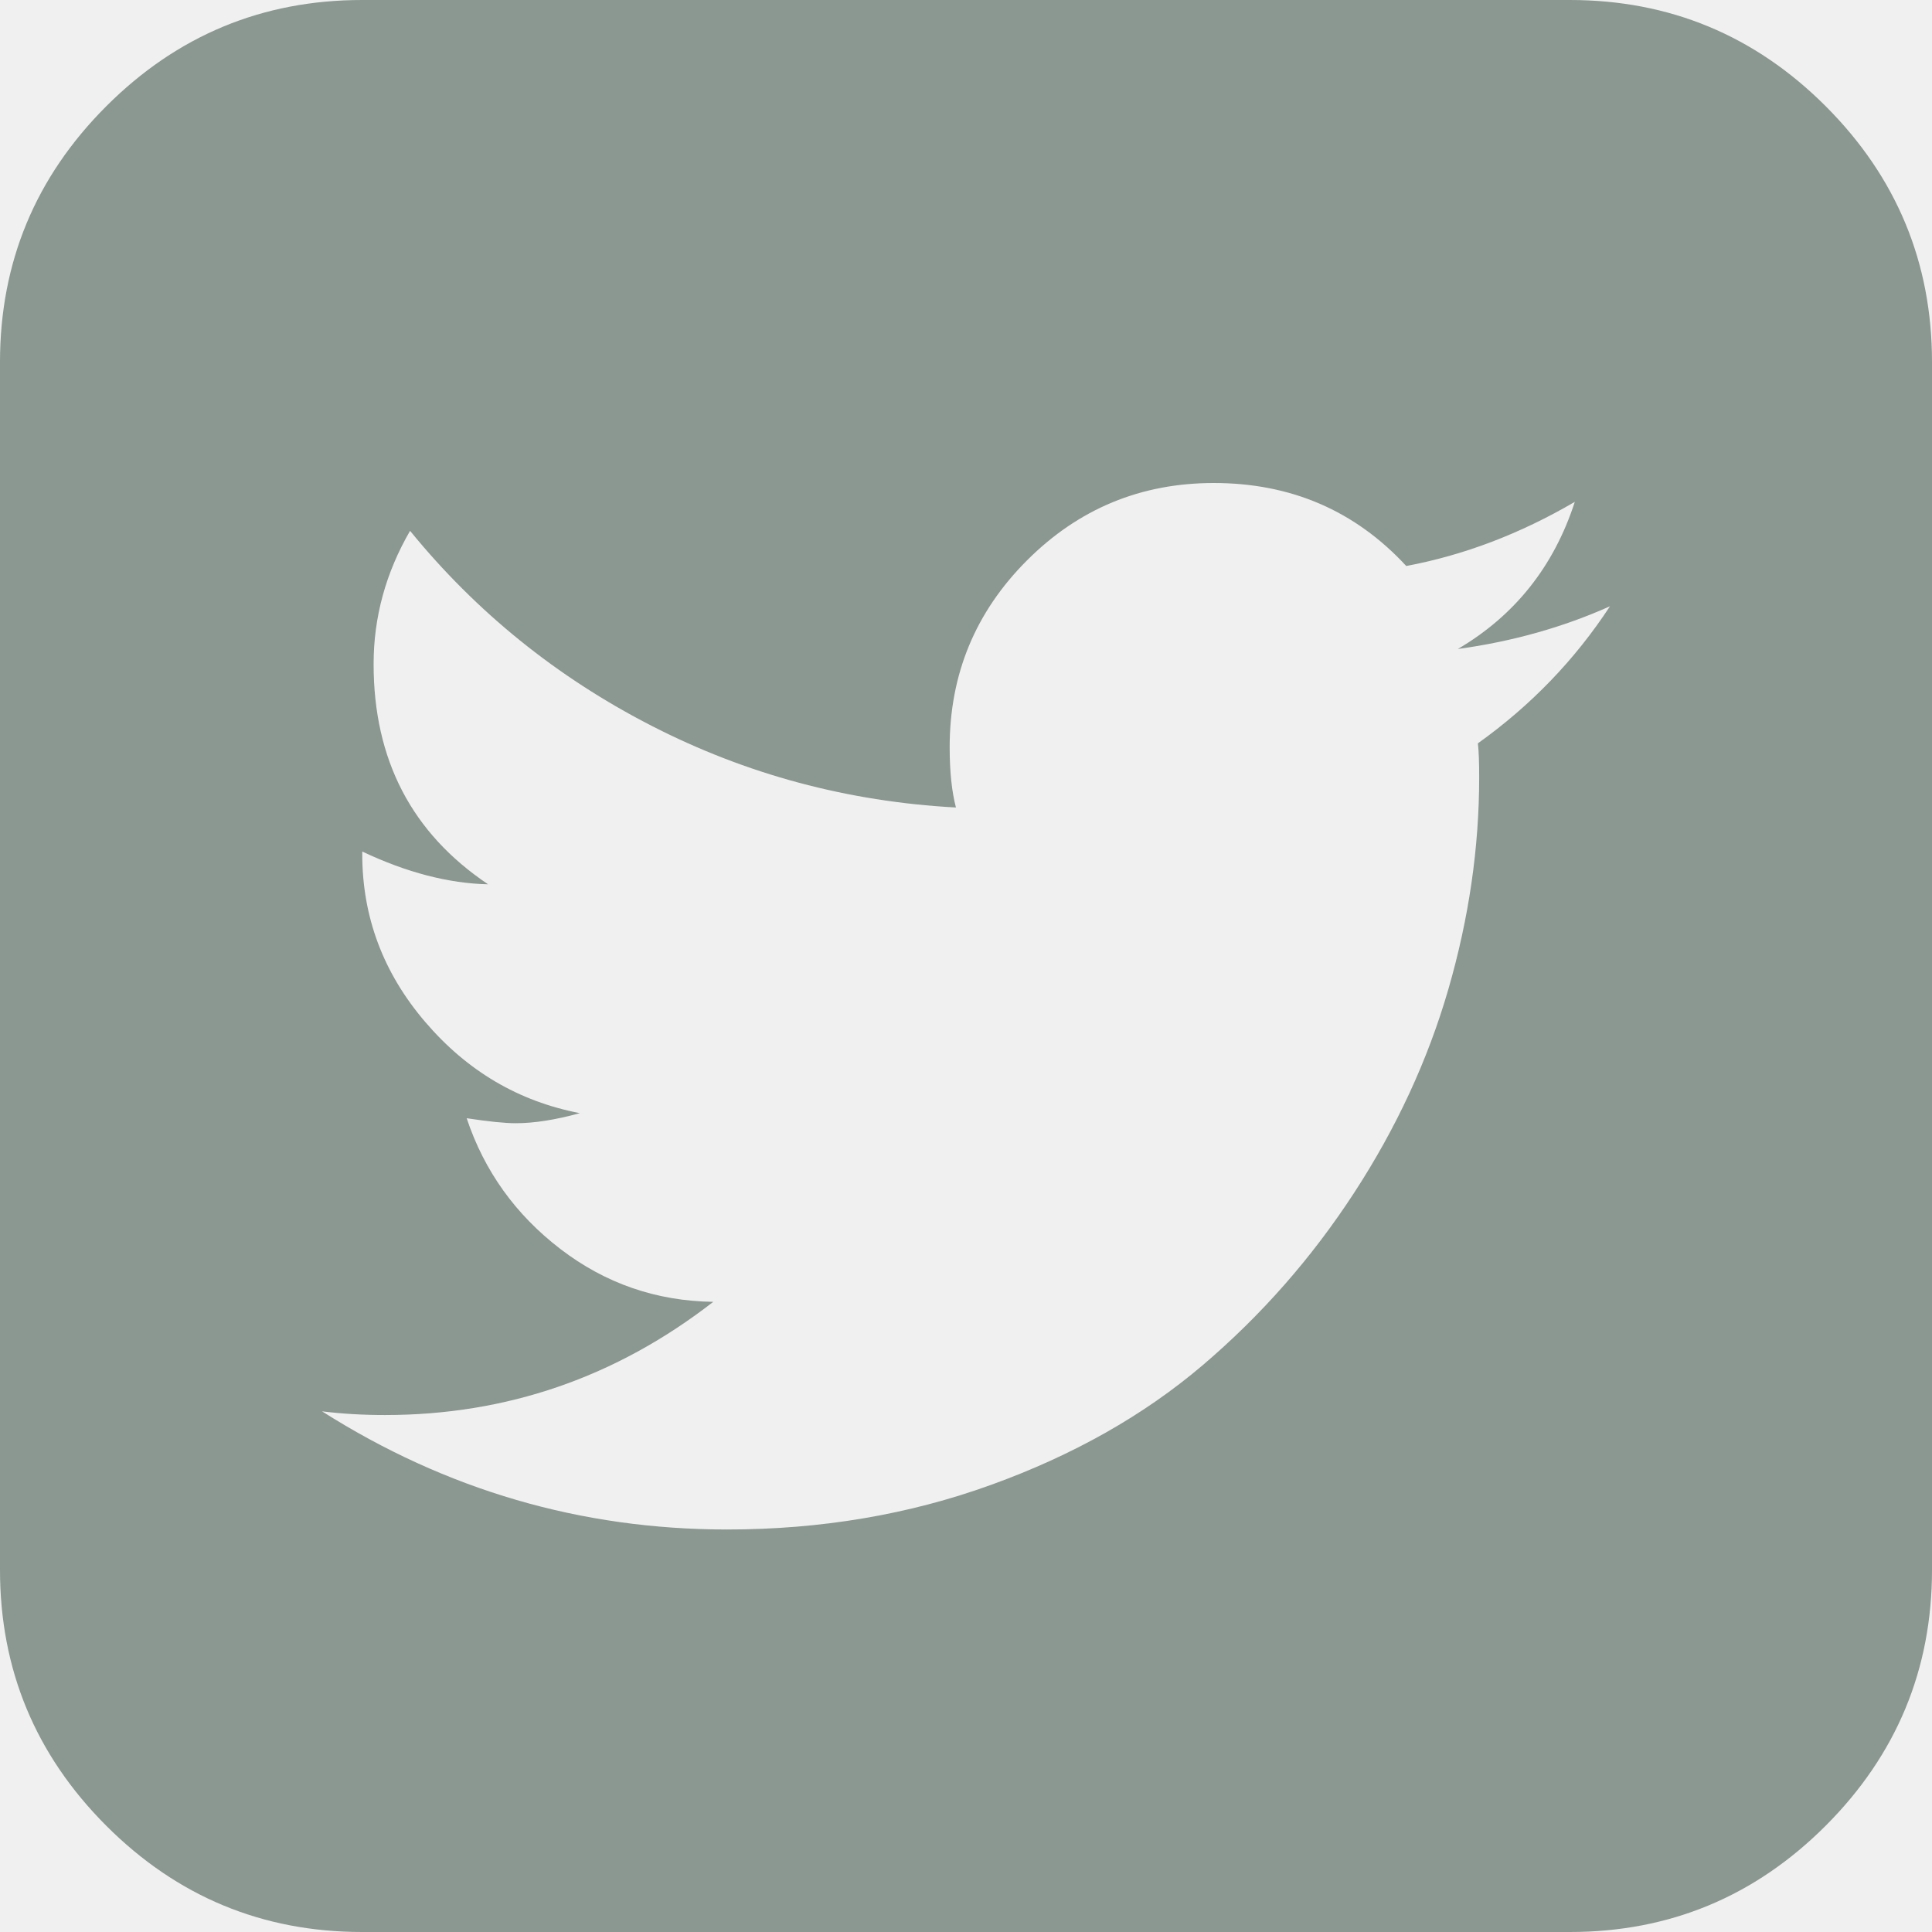
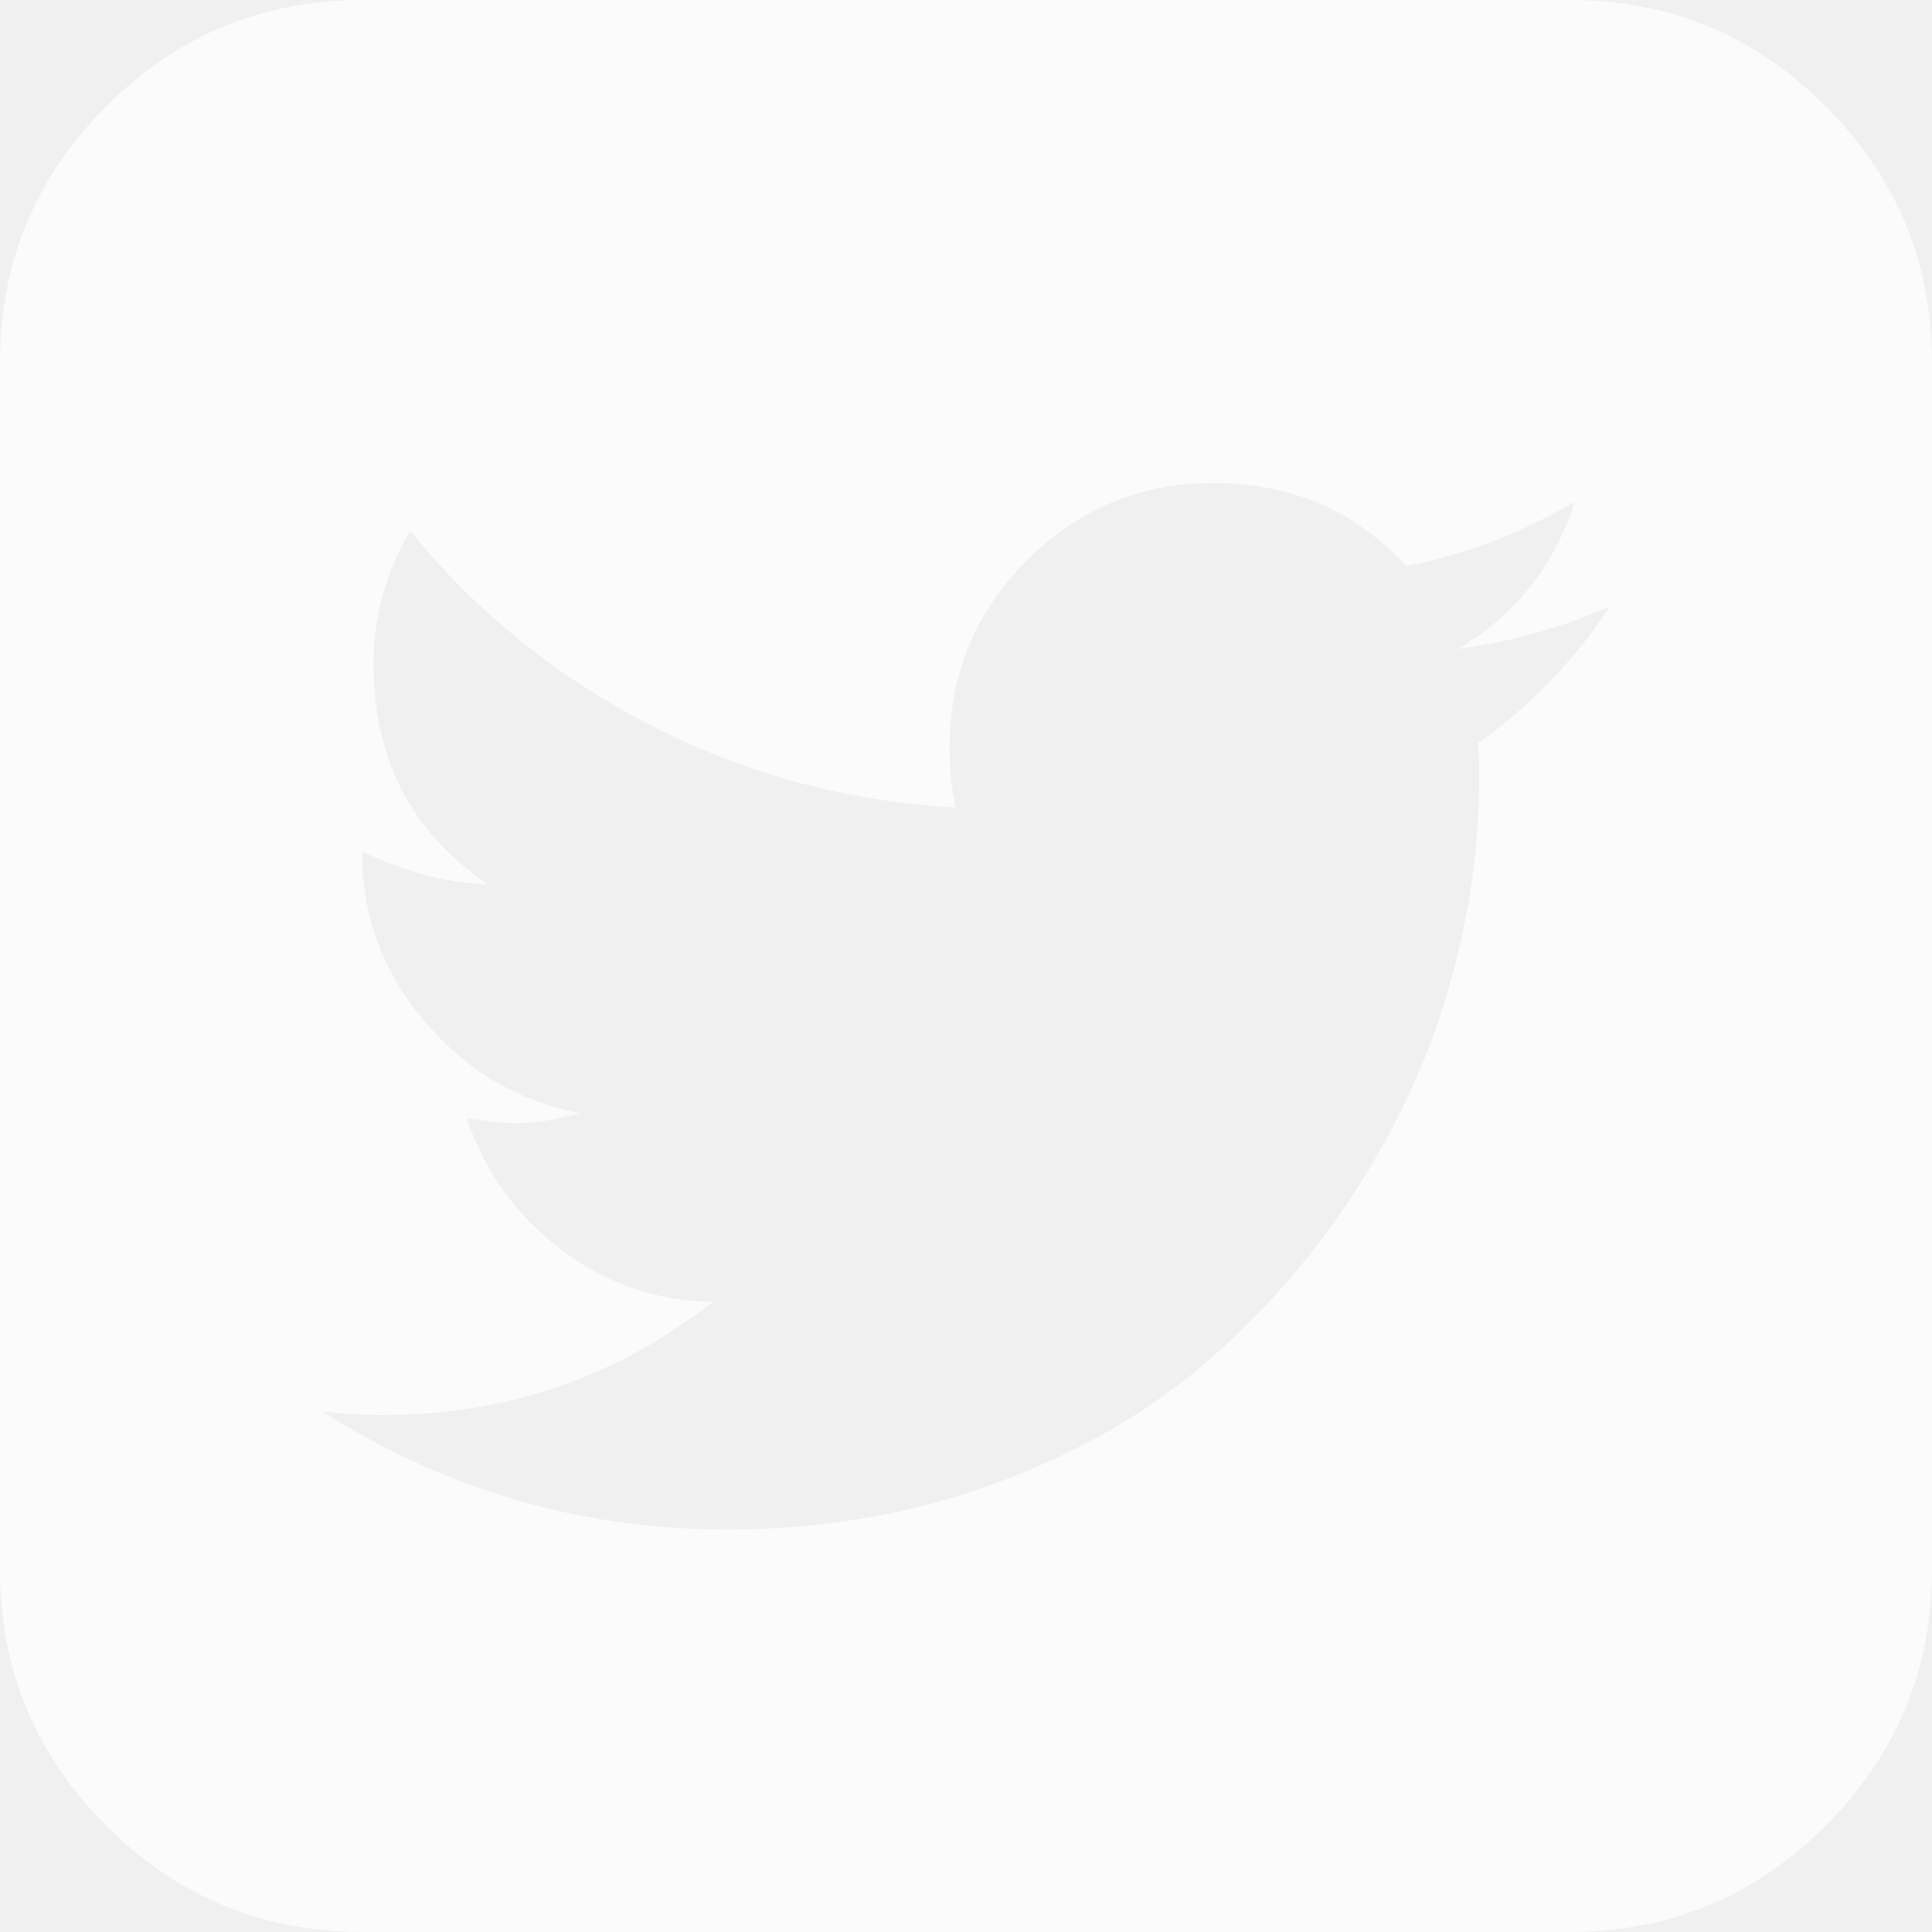
<svg xmlns="http://www.w3.org/2000/svg" width="24" height="24" viewBox="0 0 24 24" fill="none">
-   <g clip-path="url(#clip0_0_3813)">
-     <path d="M22.68 1.32C21.8 0.44 20.739 0 19.5 0H4.5C3.26 0 2.2 0.44 1.32 1.32C0.44 2.2 0 3.26 0 4.5V19.5C0 20.739 0.44 21.799 1.32 22.68C2.2 23.56 3.26 24 4.5 24H19.5C20.739 24 21.799 23.56 22.679 22.68C23.559 21.799 24 20.739 24 19.5V4.5C24 3.26 23.559 2.2 22.68 1.32ZM18.359 9.234C18.37 9.328 18.375 9.469 18.375 9.656C18.375 10.531 18.247 11.409 17.992 12.289C17.737 13.169 17.346 14.013 16.82 14.82C16.294 15.627 15.667 16.341 14.938 16.961C14.209 17.581 13.334 18.076 12.313 18.445C11.292 18.815 10.198 19 9.032 19C7.219 19 5.542 18.51 4 17.532C4.25 17.563 4.511 17.578 4.782 17.578C6.292 17.578 7.652 17.11 8.86 16.172C8.152 16.162 7.519 15.943 6.962 15.516C6.404 15.088 6.016 14.547 5.797 13.891C6.068 13.932 6.271 13.953 6.407 13.953C6.636 13.953 6.901 13.911 7.203 13.828C6.443 13.682 5.803 13.305 5.282 12.695C4.761 12.086 4.5 11.391 4.5 10.61V10.578C5.052 10.839 5.573 10.974 6.063 10.985C5.115 10.349 4.641 9.438 4.641 8.25C4.641 7.667 4.792 7.115 5.094 6.594C5.917 7.604 6.917 8.412 8.094 9.016C9.271 9.62 10.531 9.958 11.875 10.031C11.823 9.833 11.797 9.583 11.797 9.281C11.797 8.375 12.117 7.602 12.758 6.961C13.399 6.32 14.172 6 15.078 6C16.037 6 16.834 6.344 17.469 7.031C18.188 6.896 18.886 6.63 19.563 6.234C19.303 7.036 18.818 7.646 18.11 8.062C18.787 7.969 19.417 7.792 20 7.531C19.563 8.198 19.016 8.765 18.359 9.234Z" fill="#263E33" fill-opacity="0.5" />
+   <g clip-path="url(#clip0_1017_192)">
+     <path d="M22.68 1.32C21.8 0.44 20.739 0 19.5 0H4.5C3.26 0 2.2 0.44 1.32 1.32C0.44 2.2 0 3.26 0 4.5V19.5C0 20.739 0.44 21.799 1.32 22.68C2.2 23.56 3.26 24 4.5 24H19.5C20.739 24 21.799 23.56 22.679 22.68C23.559 21.799 24 20.739 24 19.5V4.5C24 3.26 23.559 2.2 22.68 1.32ZM18.359 9.234C18.37 9.328 18.375 9.469 18.375 9.656C18.375 10.531 18.247 11.409 17.992 12.289C17.737 13.169 17.346 14.013 16.82 14.82C16.294 15.627 15.667 16.341 14.938 16.961C14.209 17.581 13.334 18.076 12.313 18.445C11.292 18.815 10.198 19 9.032 19C7.219 19 5.542 18.51 4 17.532C4.25 17.563 4.511 17.578 4.782 17.578C6.292 17.578 7.652 17.11 8.86 16.172C8.152 16.162 7.519 15.943 6.962 15.516C6.404 15.088 6.016 14.547 5.797 13.891C6.068 13.932 6.271 13.953 6.407 13.953C6.636 13.953 6.901 13.911 7.203 13.828C6.443 13.682 5.803 13.305 5.282 12.695C4.761 12.086 4.5 11.391 4.5 10.61V10.578C5.052 10.839 5.573 10.974 6.063 10.985C5.115 10.349 4.641 9.438 4.641 8.25C4.641 7.667 4.792 7.115 5.094 6.594C5.917 7.604 6.917 8.412 8.094 9.016C9.271 9.62 10.531 9.958 11.875 10.031C11.823 9.833 11.797 9.583 11.797 9.281C11.797 8.375 12.117 7.602 12.758 6.961C13.399 6.32 14.172 6 15.078 6C16.037 6 16.834 6.344 17.469 7.031C18.188 6.896 18.886 6.63 19.563 6.234C19.303 7.036 18.818 7.646 18.11 8.062C18.787 7.969 19.417 7.792 20 7.531C19.563 8.198 19.016 8.765 18.359 9.234Z" fill="white" fill-opacity="0.7" />
  </g>
  <defs>
-     <clipPath id="clip0_0_3813">
+     <clipPath id="clip0_1017_192">
      <rect width="24" height="24" fill="white" />
    </clipPath>
  </defs>
</svg>
